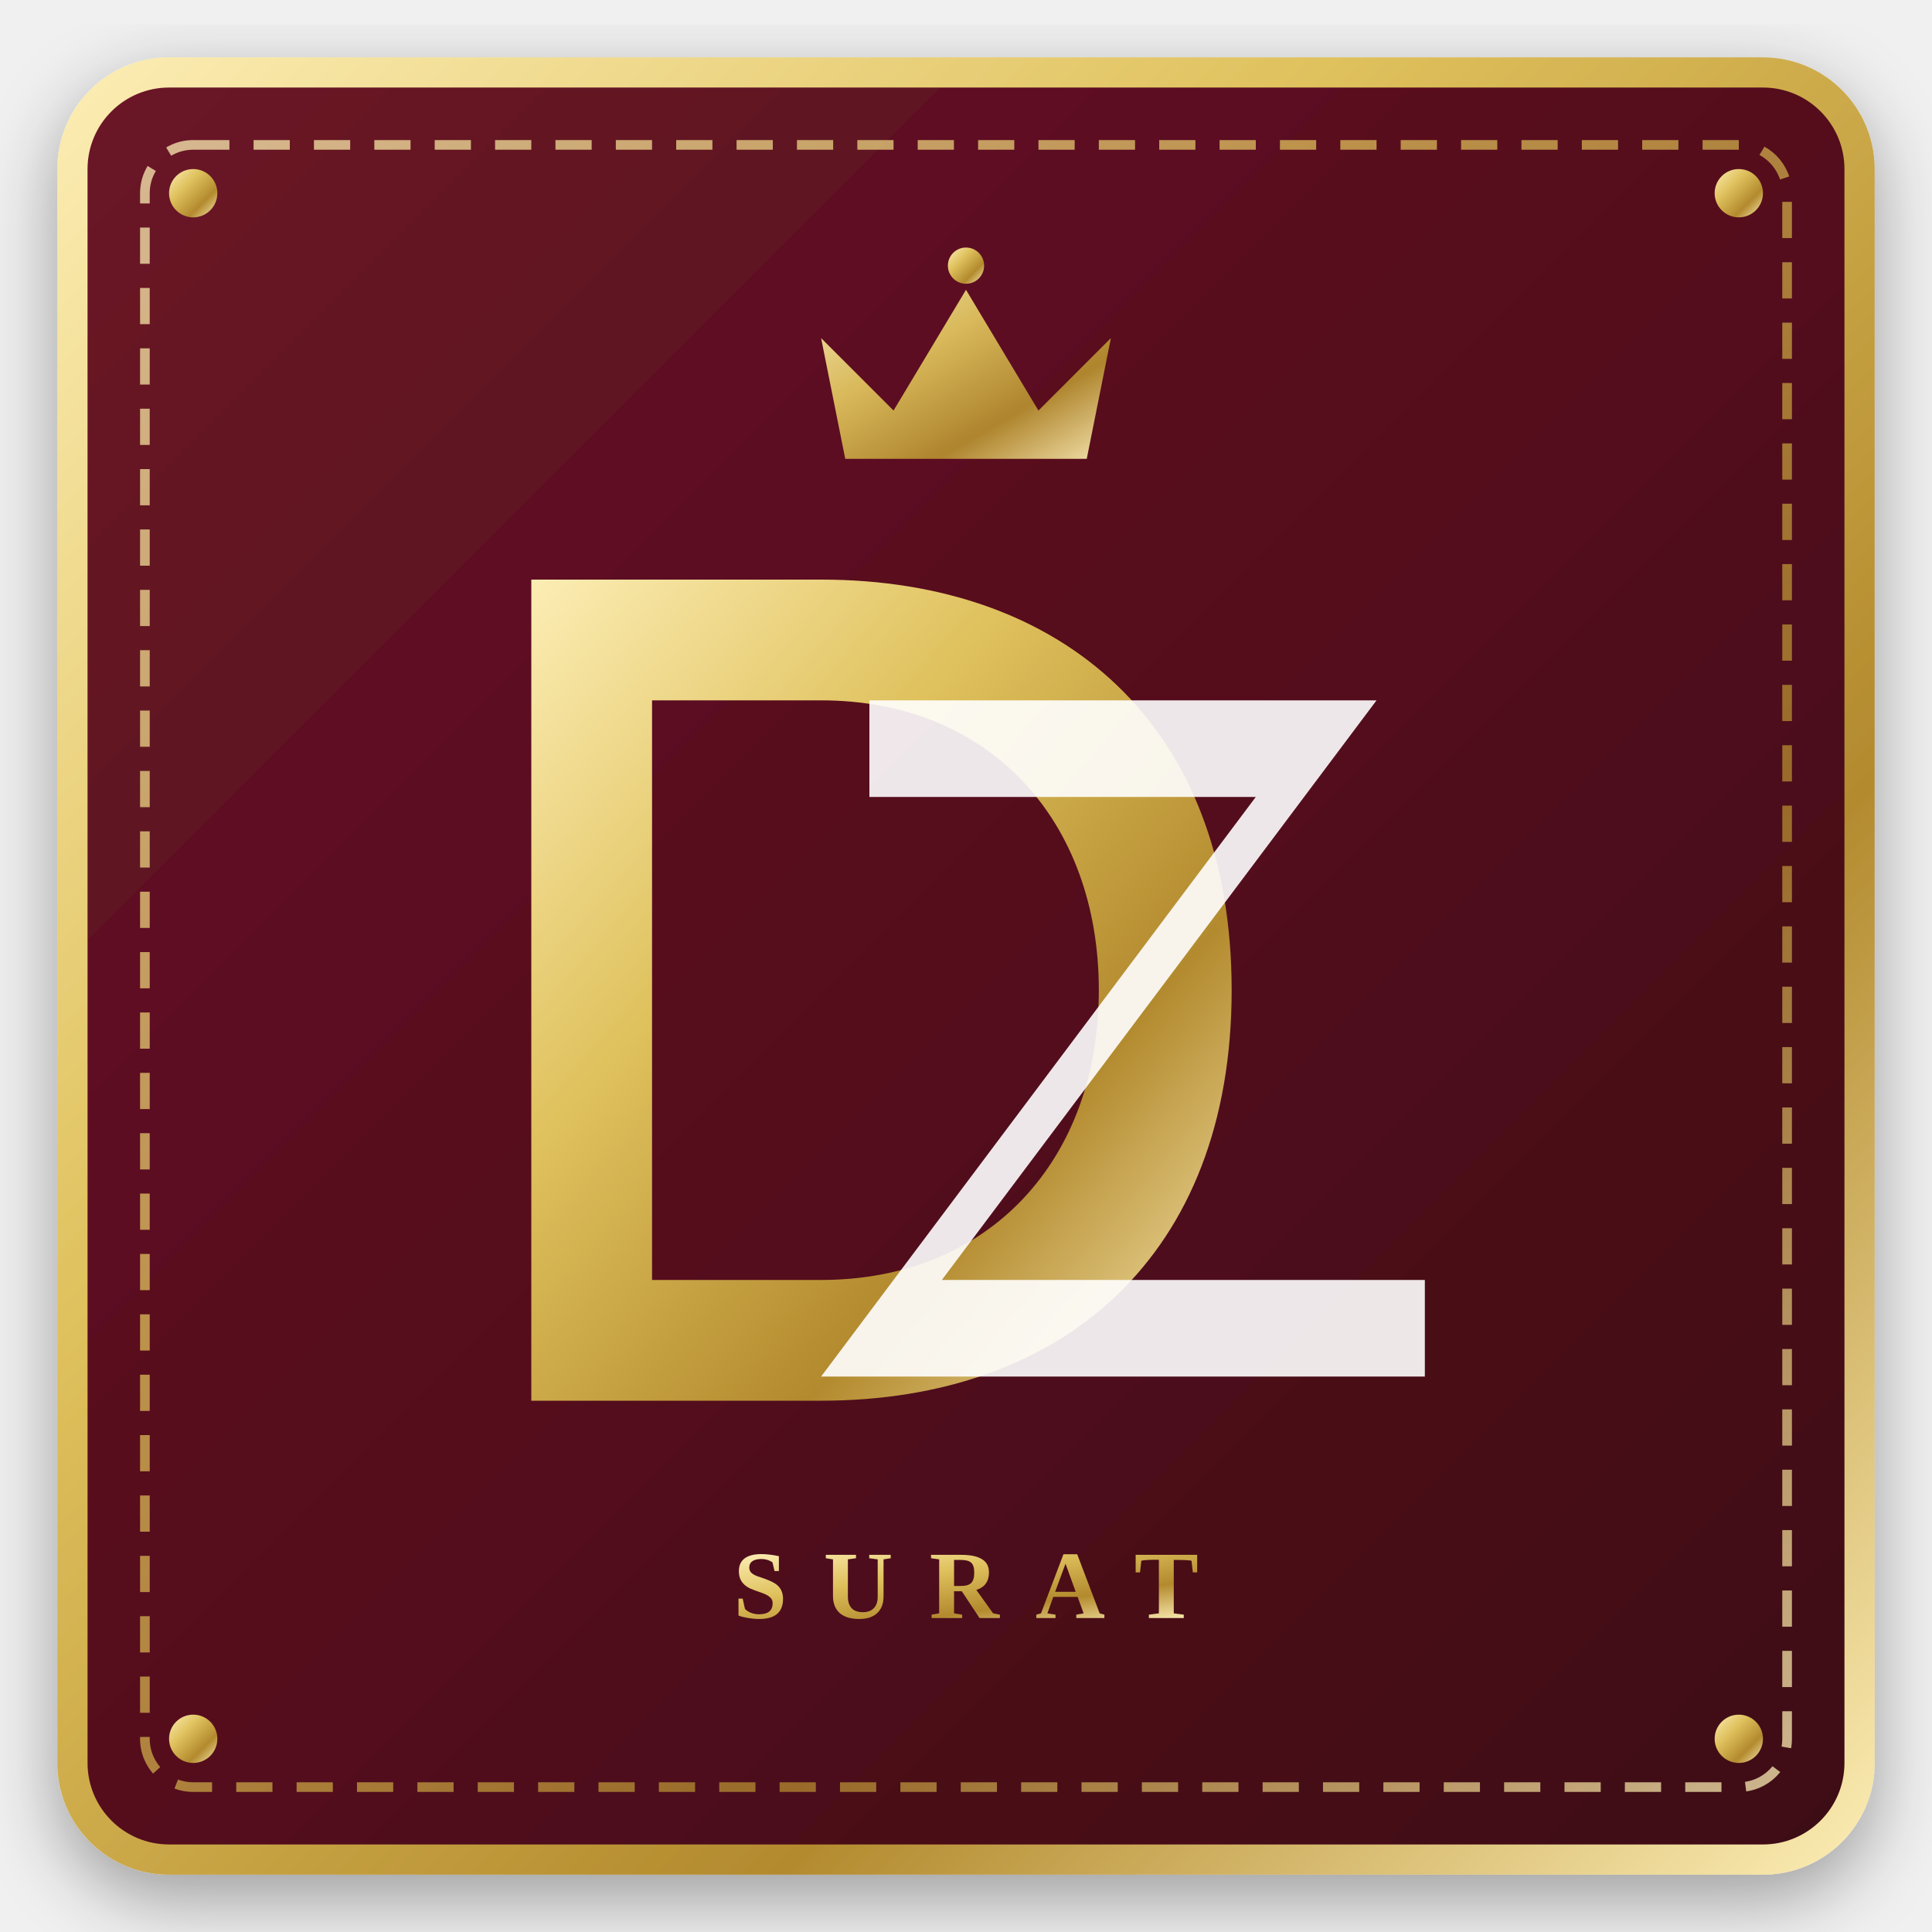
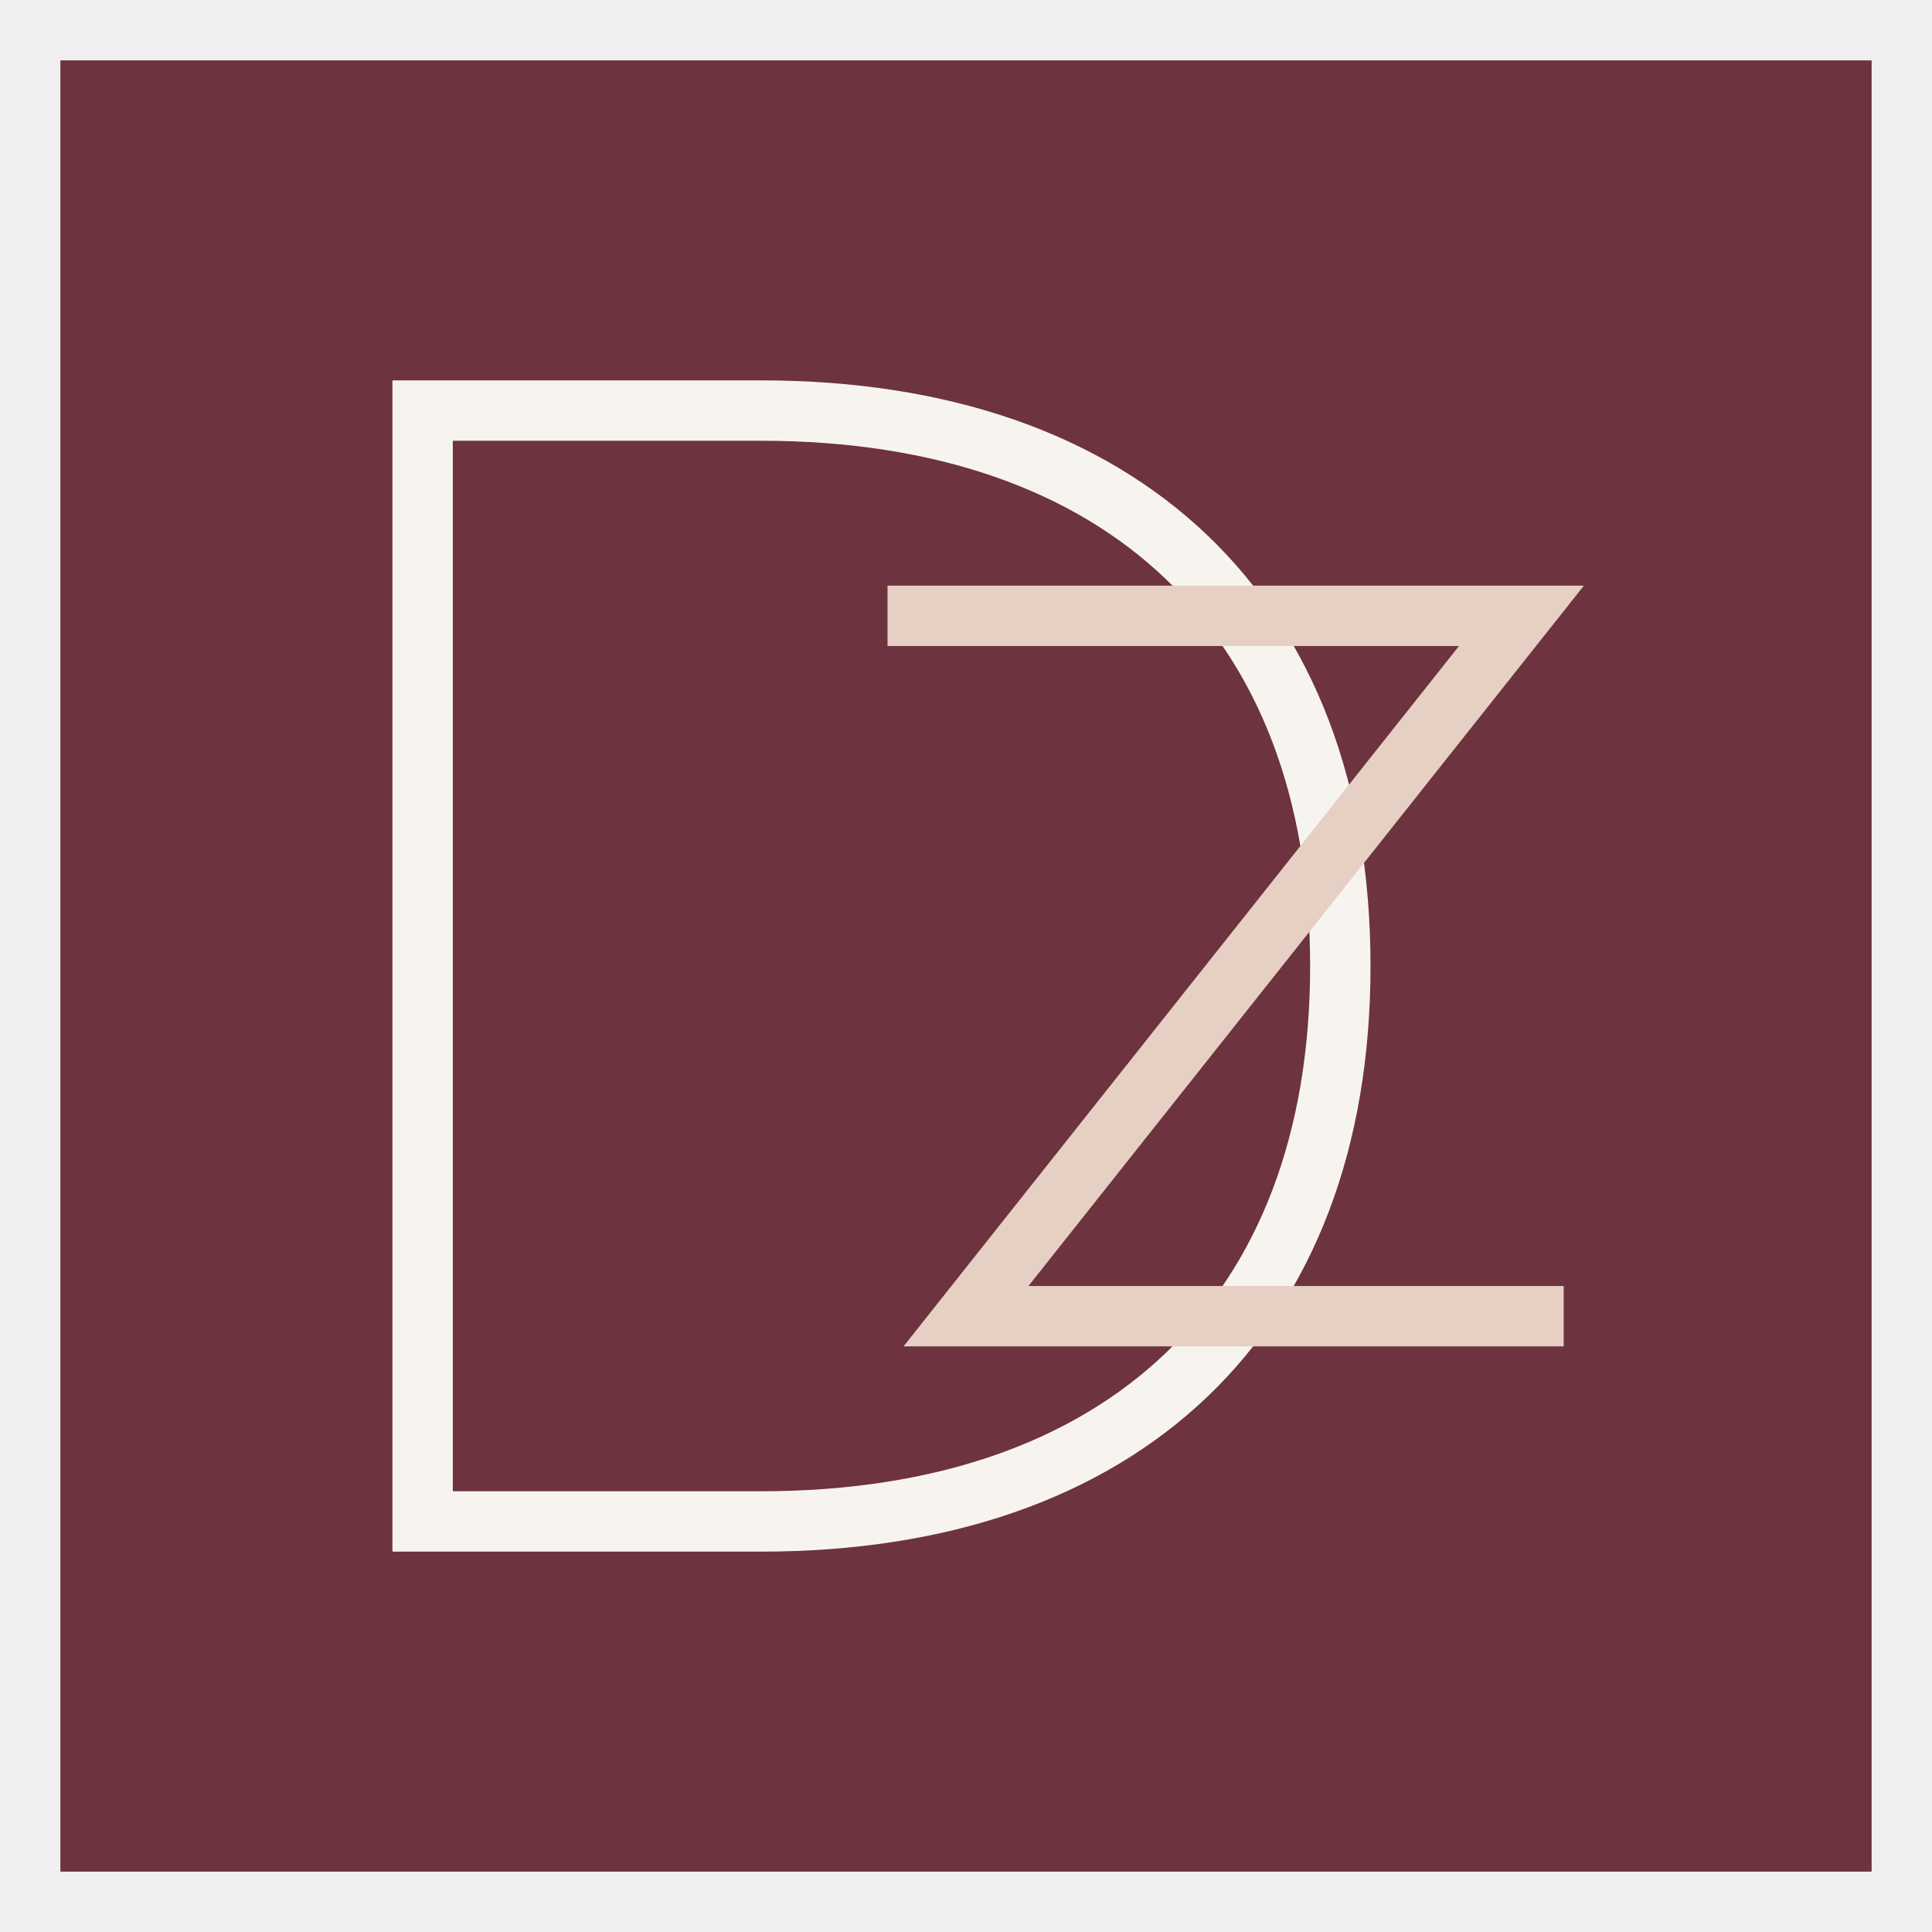
<svg xmlns="http://www.w3.org/2000/svg" width="160" height="160" viewBox="0 0 160 160" role="img" aria-labelledby="title">
-   <defs>
-     <linearGradient id="goldGrad" x1="0%" y1="0%" x2="100%" y2="100%">
-       <stop offset="0%" stop-color="#fcedb4" />
-       <stop offset="35%" stop-color="#dfc15d" />
-       <stop offset="70%" stop-color="#b38a2e" />
-       <stop offset="100%" stop-color="#fcedb4" />
-     </linearGradient>
-     <linearGradient id="wineGrad" x1="0%" y1="0%" x2="100%" y2="100%">
-       <stop offset="0%" stop-color="#6b1426" />
-       <stop offset="100%" stop-color="#3d0a14" />
-     </linearGradient>
-     <filter id="subtleGlow" x="-10%" y="-10%" width="120%" height="120%">
-       <feDropShadow dx="0" dy="2" stdDeviation="3" flood-color="#000000" flood-opacity="0.35" />
-     </filter>
-   </defs>
-   <rect x="6" y="6" width="148" height="148" rx="8" fill="url(#wineGrad)" stroke="url(#goldGrad)" stroke-width="2.5" filter="url(#subtleGlow)" />
-   <rect x="12" y="12" width="136" height="136" rx="4" fill="none" stroke="url(#goldGrad)" stroke-width="0.8" stroke-dasharray="3,2" opacity="0.75" />
-   <circle cx="16" cy="16" r="2" fill="url(#goldGrad)" />
-   <circle cx="144" cy="16" r="2" fill="url(#goldGrad)" />
-   <circle cx="16" cy="144" r="2" fill="url(#goldGrad)" />
-   <circle cx="144" cy="144" r="2" fill="url(#goldGrad)" />
-   <path d="M68 28 L74 34 L80 24 L86 34 L92 28 L90 38 L70 38 Z" fill="url(#goldGrad)" opacity="0.95" />
-   <circle cx="80" cy="22" r="1.5" fill="url(#goldGrad)" />
-   <path d="M44 48 H68 C88 48 102 60 102 82 C102 104 88 116 68 116 H44 V48 Z M54 58 V106 H68 C82 106 91 96 91 82 C91 68 82 58 68 58 H54 Z" fill="url(#goldGrad)" />
-   <path d="M72 58 H114 L78 106 H118 V114 H68 L104 66 H72 Z" fill="#ffffff" opacity="0.9" />
-   <text x="80" y="134" fill="url(#goldGrad)" font-family="'Cinzel', 'Times New Roman', serif" font-size="8" font-weight="600" letter-spacing="3" text-anchor="middle">SURAT</text>
+   <rect x="5" y="5" width="150" height="150" fill="#6d333e" />
+   <path d="M35 34H63C93 34 111 51 111 80S93 126 63 126H35V34Z" fill="none" stroke="#f7f4ef" stroke-width="5" />
+   <path d="M76 51H126L80 109H127" fill="none" stroke="#e6cfc3" stroke-width="5" stroke-linecap="square" />
</svg>
